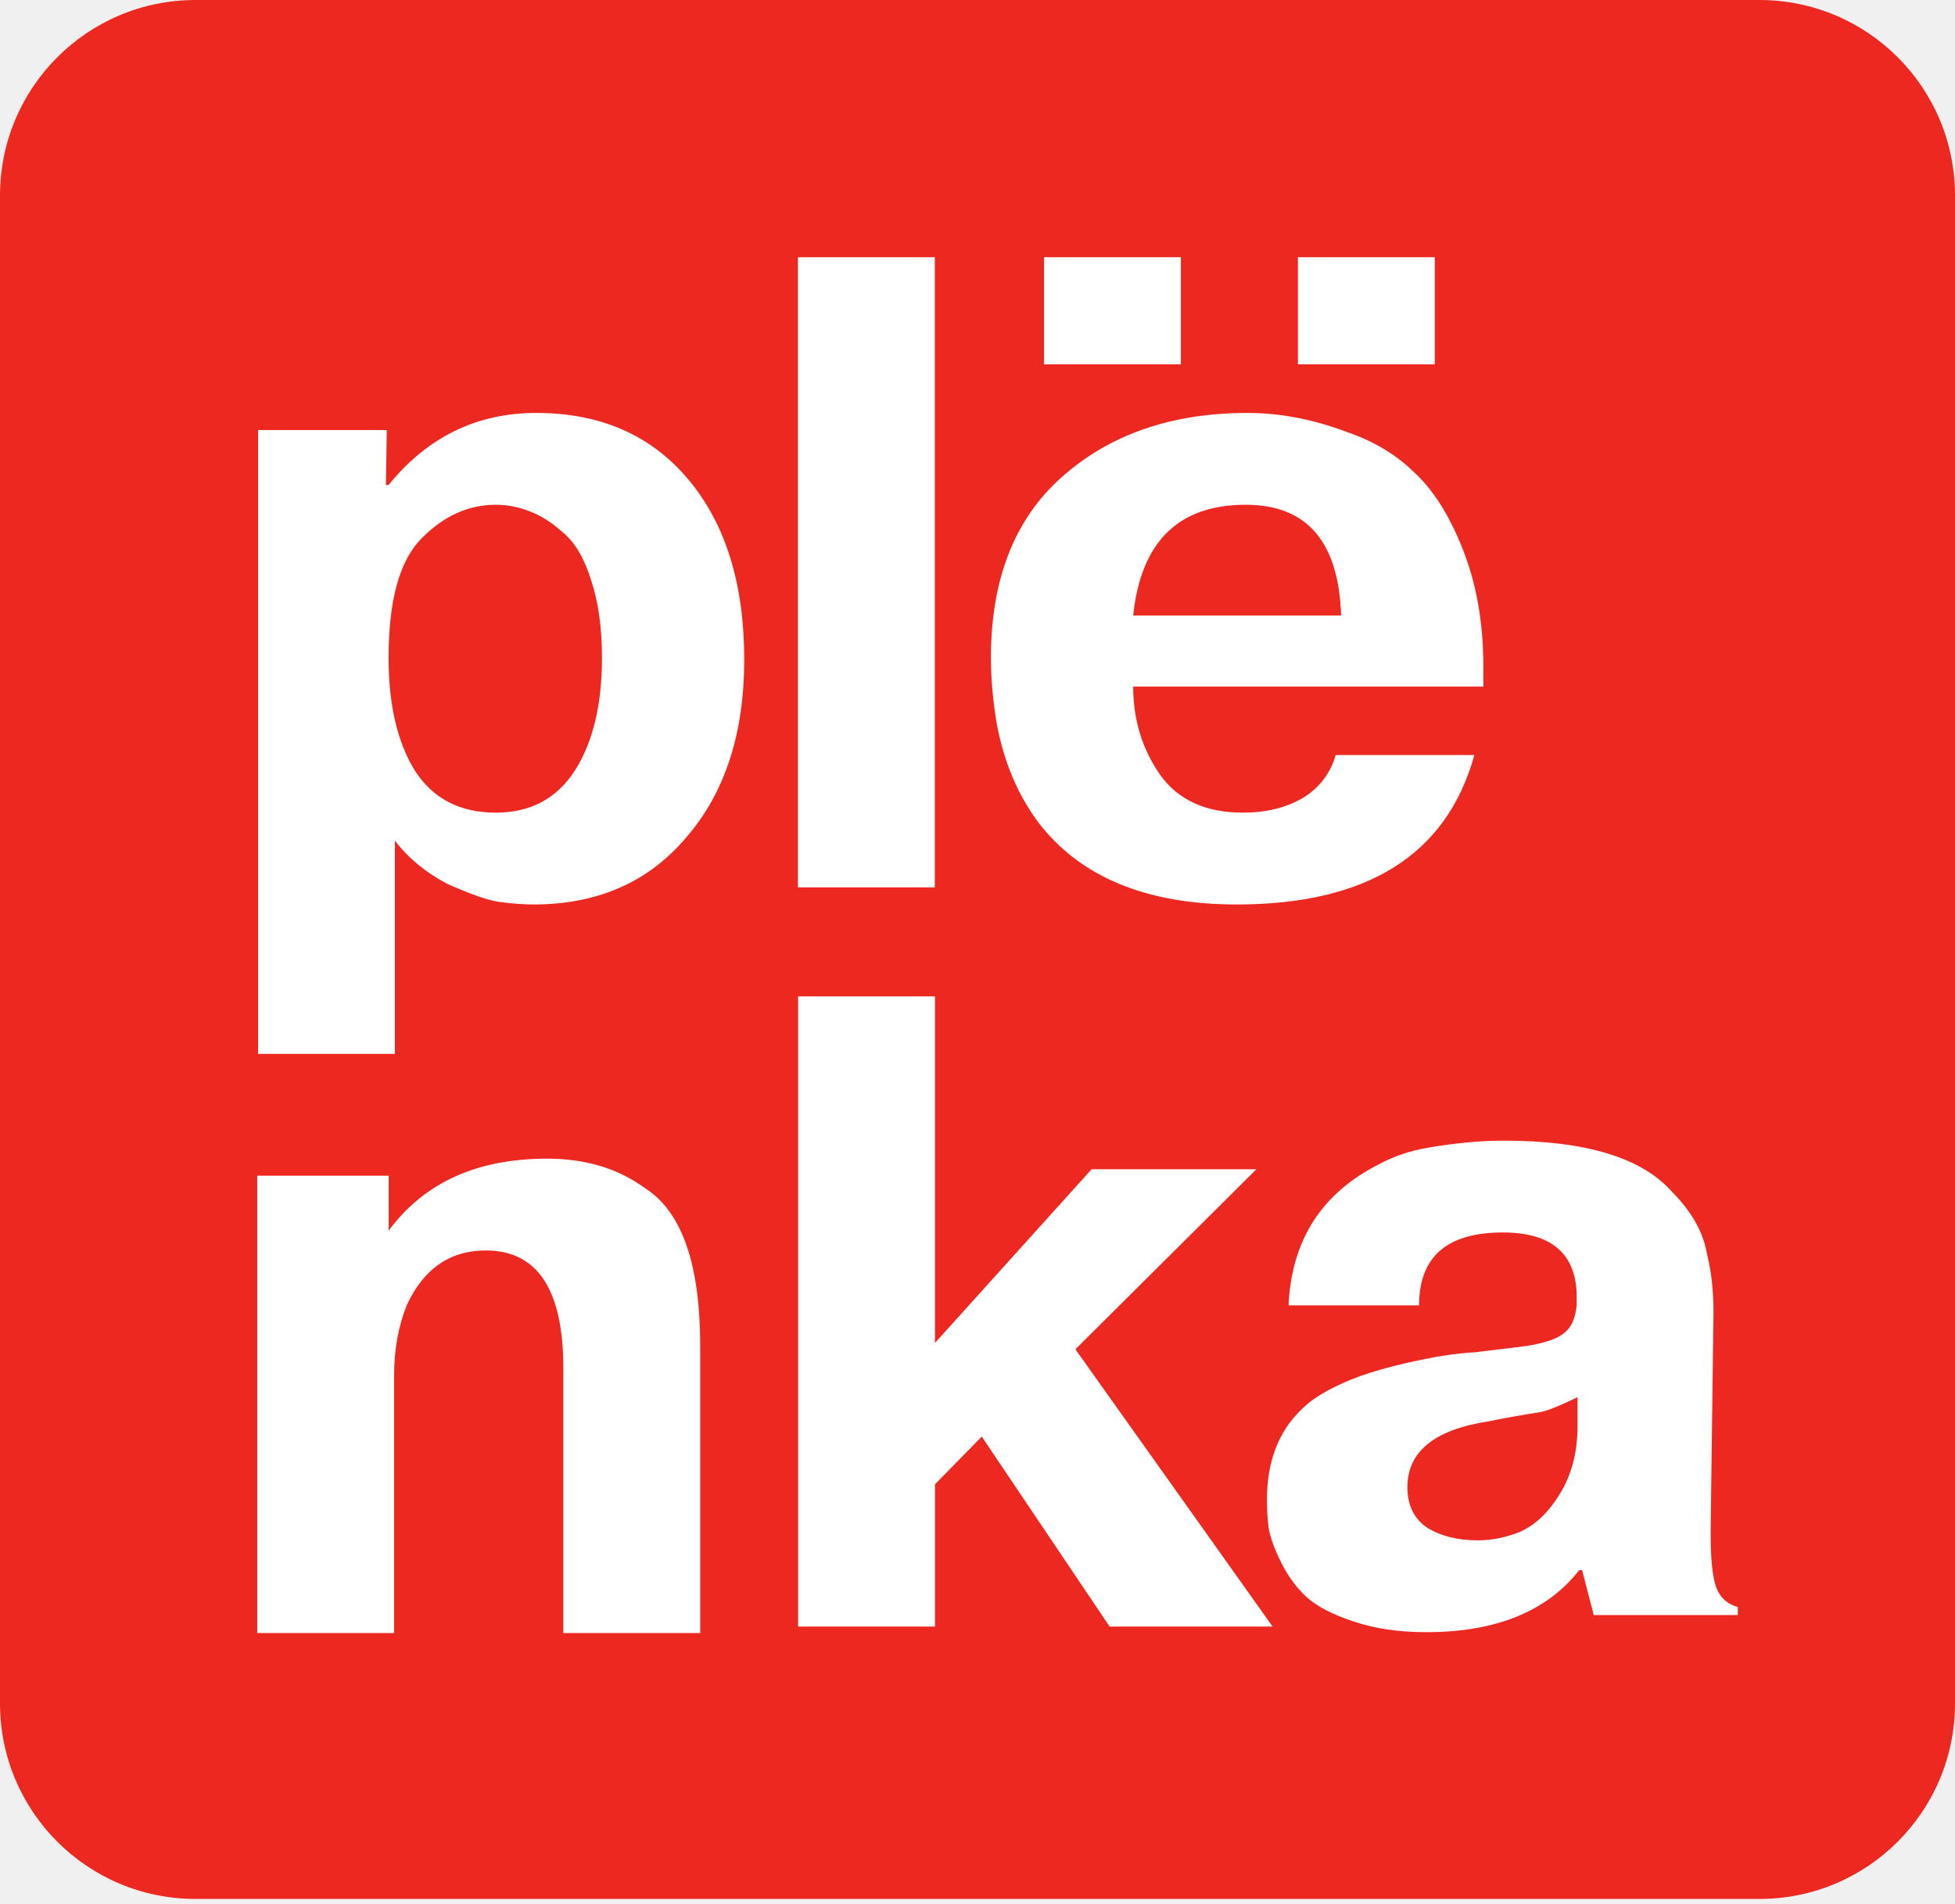
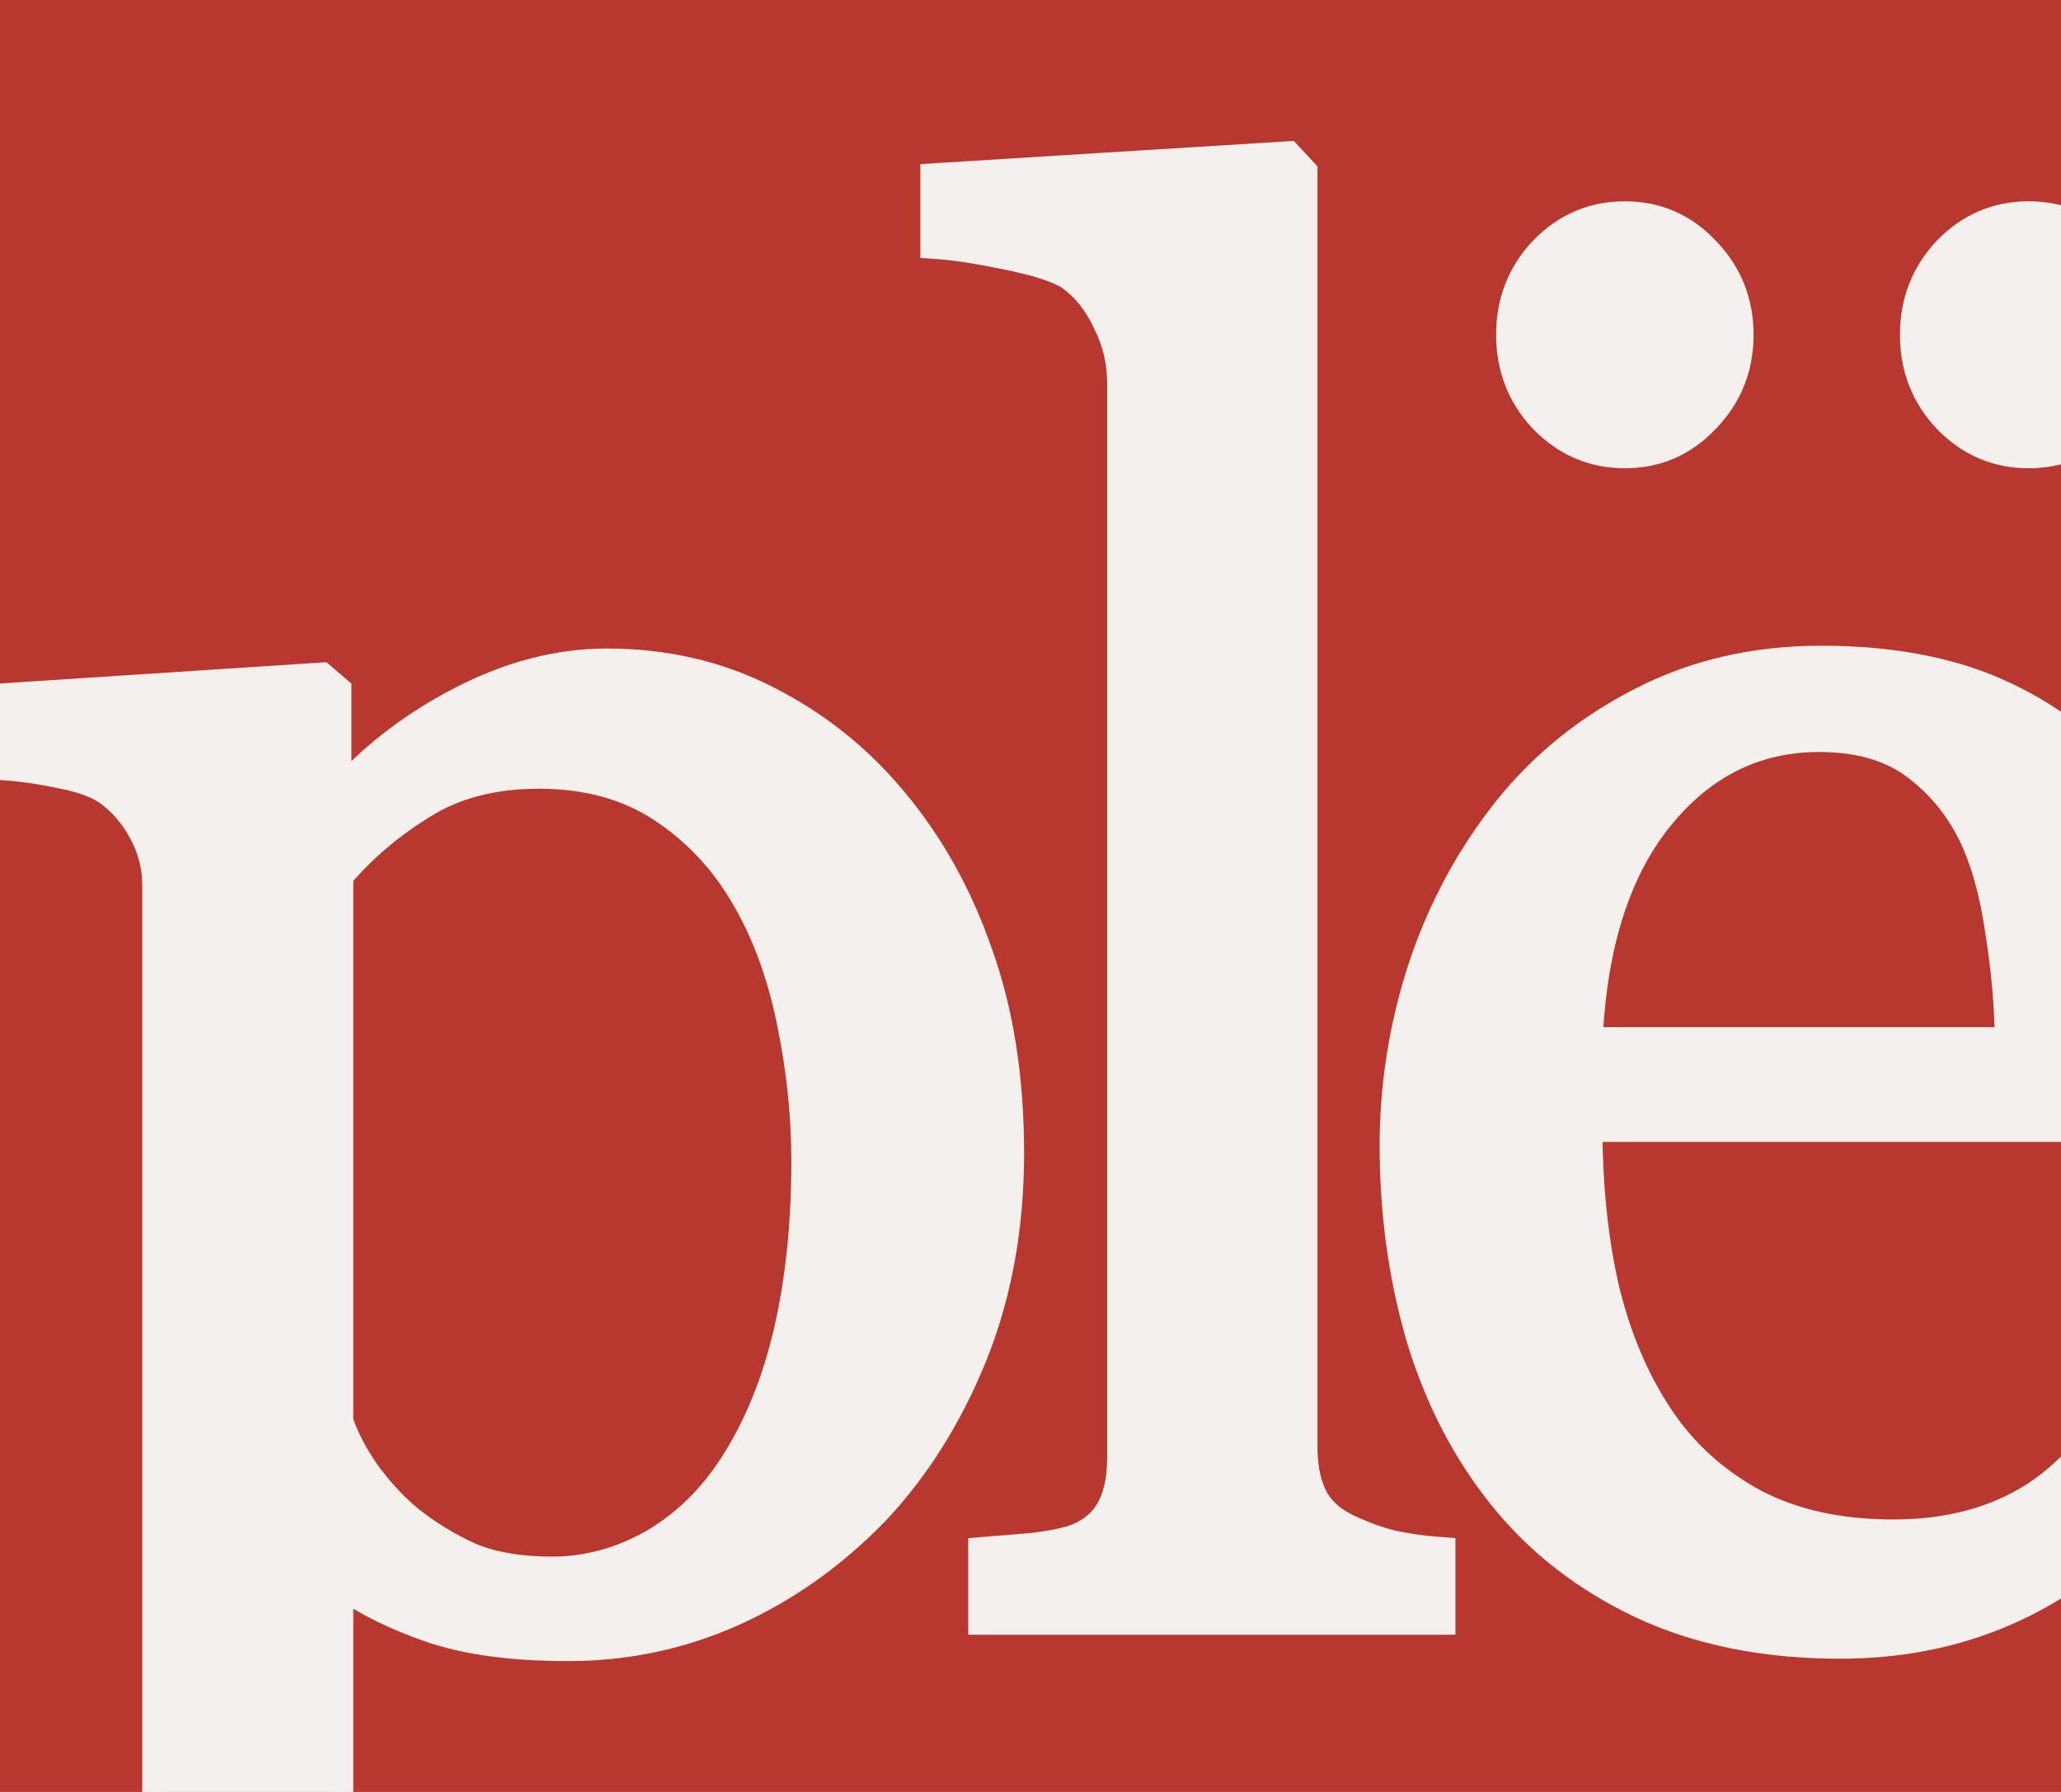
- <svg xmlns="http://www.w3.org/2000/svg" width="38" height="37" viewBox="0 0 38 37" fill="none">
-   <g clip-path="url(#clip0_1607_21)">
-     <rect width="38" height="36.914" rx="3.8" fill="white" />
-     <path fill-rule="evenodd" clip-rule="evenodd" d="M38 0H0V37H38V0ZM25.963 14.677H28.658C28.121 16.614 26.581 17.582 24.038 17.582C22.276 17.582 20.987 17.046 20.171 15.972C19.785 15.447 19.523 14.829 19.383 14.117C19.301 13.651 19.261 13.207 19.261 12.787C19.261 11.259 19.721 10.087 20.643 9.27C21.576 8.442 22.778 8.027 24.248 8.027C24.878 8.027 25.52 8.15 26.173 8.395C26.686 8.57 27.112 8.821 27.45 9.147C27.835 9.486 28.162 9.993 28.43 10.67C28.699 11.347 28.833 12.111 28.833 12.962V13.347H22.026C22.026 13.989 22.201 14.561 22.55 15.062C22.9 15.552 23.437 15.797 24.16 15.797C24.604 15.797 24.989 15.704 25.315 15.517C25.642 15.319 25.858 15.039 25.963 14.677ZM22.026 11.965H26.068C26.021 10.53 25.403 9.812 24.213 9.812C22.906 9.812 22.177 10.53 22.026 11.965ZM22.953 7.082H20.293V5H22.953V7.082ZM27.888 7.082H25.228V5H27.888V7.082ZM18.173 19.369V26.106L21.218 22.729H24.421L20.903 26.229L24.736 31.619H21.568L19.083 27.926L18.173 28.854V31.619H15.513V19.369H18.173ZM27.583 25.375H25.046C25.104 24.104 25.693 23.188 26.813 22.628C27.093 22.476 27.402 22.371 27.741 22.313C28.277 22.22 28.773 22.173 29.228 22.173C30.826 22.173 31.917 22.505 32.501 23.17C32.886 23.555 33.113 23.964 33.183 24.395C33.265 24.722 33.306 25.09 33.306 25.498L33.253 29.558C33.241 30.153 33.271 30.567 33.341 30.8C33.411 31.034 33.556 31.179 33.778 31.238V31.395H30.978L30.751 30.52H30.698C30.068 31.325 29.076 31.728 27.723 31.728C27.186 31.728 26.714 31.658 26.306 31.518C25.909 31.389 25.606 31.232 25.396 31.045C25.197 30.859 25.034 30.637 24.906 30.38C24.777 30.124 24.696 29.902 24.661 29.715C24.637 29.529 24.626 29.342 24.626 29.155C24.626 28.409 24.853 27.819 25.308 27.388C25.483 27.213 25.74 27.049 26.078 26.898C26.498 26.699 27.116 26.524 27.933 26.373C28.213 26.326 28.464 26.297 28.686 26.285C29.374 26.204 29.741 26.157 29.788 26.145C30.091 26.087 30.302 26.005 30.418 25.9C30.547 25.795 30.622 25.62 30.646 25.375V25.13C30.611 24.349 30.132 23.958 29.211 23.958C28.126 23.958 27.583 24.43 27.583 25.375ZM30.663 27.72V27.16C30.278 27.347 30.021 27.446 29.893 27.458C29.59 27.504 29.263 27.563 28.913 27.633C27.875 27.796 27.356 28.222 27.356 28.91C27.356 29.26 27.484 29.523 27.741 29.698C28.009 29.861 28.336 29.943 28.721 29.943C28.989 29.943 29.257 29.89 29.526 29.785C29.829 29.657 30.091 29.412 30.313 29.05C30.547 28.677 30.663 28.234 30.663 27.72ZM7.555 22.855H5V31.745H7.66V26.74C7.66 26.239 7.742 25.784 7.905 25.375C8.232 24.664 8.745 24.308 9.445 24.308C10.448 24.308 10.95 25.072 10.95 26.6V31.745H13.61V26.163C13.61 24.576 13.254 23.555 12.542 23.1C12.017 22.715 11.382 22.523 10.635 22.523C9.27 22.523 8.243 22.99 7.555 23.923V22.855ZM15.51 5V17.25H18.17V5H15.51ZM5.016 20.487V8.36H7.518L7.501 9.427H7.553C8.312 8.494 9.268 8.027 10.423 8.027C11.672 8.027 12.657 8.459 13.381 9.322C14.104 10.186 14.466 11.352 14.466 12.822C14.466 14.257 14.092 15.406 13.346 16.27C12.611 17.145 11.619 17.582 10.371 17.582C10.172 17.582 9.945 17.565 9.688 17.53C9.467 17.495 9.134 17.378 8.691 17.18C8.271 16.958 7.932 16.678 7.676 16.34V20.487H5.016ZM7.553 12.787C7.553 13.697 7.723 14.426 8.061 14.975C8.411 15.523 8.936 15.797 9.636 15.797C10.312 15.797 10.826 15.523 11.176 14.975C11.526 14.426 11.701 13.697 11.701 12.787C11.701 12.204 11.631 11.702 11.491 11.282C11.362 10.862 11.182 10.553 10.948 10.355C10.727 10.156 10.505 10.017 10.283 9.935C10.073 9.853 9.857 9.812 9.636 9.812C9.099 9.812 8.615 10.034 8.183 10.477C7.763 10.909 7.553 11.679 7.553 12.787Z" fill="#EC2820" />
+ <svg xmlns="http://www.w3.org/2000/svg" width="69" height="60" viewBox="0 0 69 60" fill="none">
+   <g clip-path="url(#clip0_2598_1198)">
+     <rect width="69" height="60" fill="#B8382F" />
+     <path d="M74.598 46.962L74.728 46.713L74.489 46.567L72.288 45.214L72.021 45.05L71.869 45.324C70.623 47.568 69.342 49.093 68.039 49.936C66.754 50.76 65.209 51.178 63.391 51.178C61.605 51.178 60.084 50.84 58.815 50.175C57.537 49.485 56.506 48.553 55.716 47.379C54.9 46.154 54.295 44.73 53.904 43.104C53.551 41.555 53.365 39.833 53.347 37.936H73.578H73.877V37.636V35.559C73.877 33.668 73.633 31.908 73.142 30.283C72.671 28.655 71.94 27.234 70.949 26.026C69.91 24.748 68.56 23.746 66.907 23.016C65.246 22.282 63.264 21.921 60.969 21.921C58.725 21.921 56.686 22.391 54.858 23.338C53.061 24.259 51.55 25.48 50.328 27.003L50.328 27.004C49.068 28.585 48.108 30.367 47.448 32.35L47.447 32.352C46.809 34.311 46.489 36.314 46.489 38.359C46.489 40.63 46.786 42.787 47.382 44.83L47.382 44.832C48.001 46.88 48.929 48.676 50.171 50.219C51.417 51.767 52.995 52.99 54.899 53.889L54.9 53.889C56.833 54.792 59.069 55.239 61.598 55.239C64.483 55.239 67.047 54.489 69.28 52.985C71.504 51.488 73.277 49.477 74.598 46.962ZM66.772 31.26L66.772 31.26L66.773 31.264C66.963 32.479 67.065 33.622 67.082 34.693H53.36C53.521 31.612 54.291 29.236 55.639 27.535C57.054 25.755 58.804 24.88 60.907 24.88C62.181 24.88 63.194 25.173 63.969 25.735C64.766 26.314 65.396 27.062 65.857 27.985C66.279 28.85 66.587 29.939 66.772 31.26ZM65.059 14.152L65.059 14.152L65.062 14.155C65.85 14.967 66.808 15.379 67.918 15.379C69.028 15.379 69.976 14.967 70.744 14.154C71.532 13.342 71.928 12.355 71.928 11.209C71.928 10.064 71.532 9.077 70.744 8.265C69.976 7.452 69.028 7.04 67.918 7.04C66.808 7.04 65.85 7.452 65.062 8.263L65.062 8.263L65.059 8.267C64.292 9.079 63.908 10.066 63.908 11.209C63.908 12.353 64.292 13.34 65.059 14.152ZM51.539 14.152L51.539 14.152L51.542 14.155C52.33 14.967 53.288 15.379 54.398 15.379C55.508 15.379 56.456 14.967 57.224 14.154C58.012 13.342 58.408 12.355 58.408 11.209C58.408 10.064 58.012 9.077 57.224 8.265C56.456 7.452 55.508 7.04 54.398 7.04C53.288 7.04 52.33 7.452 51.542 8.263L51.542 8.263L51.539 8.267C50.772 9.079 50.388 10.066 50.388 11.209C50.388 12.353 50.772 13.34 51.539 14.152Z" fill="#F3F0EE" stroke="#F3F0EE" stroke-width="0.6" />
+     <path d="M48.126 54.437H48.426V54.137V52.056V51.778L48.148 51.757C47.596 51.716 47.098 51.644 46.655 51.543C46.237 51.443 45.805 51.292 45.36 51.09L45.361 51.09L45.351 51.086C44.791 50.853 44.409 50.535 44.176 50.141C43.937 49.715 43.808 49.161 43.808 48.462V5.807V5.689L43.728 5.603L43.288 5.13L43.191 5.026L43.05 5.035L31.395 5.76L31.113 5.778V6.06V8.077V8.357L31.392 8.376C31.98 8.417 32.771 8.54 33.771 8.749C34.77 8.958 35.408 9.179 35.734 9.395C36.209 9.739 36.596 10.221 36.891 10.852L36.89 10.852L36.895 10.863C37.208 11.47 37.365 12.127 37.365 12.838V48.84C37.365 49.559 37.226 50.12 36.97 50.542C36.72 50.936 36.343 51.221 35.817 51.391C35.485 51.489 35.056 51.57 34.526 51.631C33.983 51.673 33.47 51.715 32.989 51.757L32.715 51.781V52.056V54.137V54.437H33.015H48.126Z" fill="#F3F0EE" stroke="#F3F0EE" stroke-width="0.6" />
+     <path d="M32.733 45.469L32.734 45.468C33.57 43.392 33.986 41.109 33.986 38.62C33.986 36.096 33.635 33.847 32.928 31.879C32.244 29.896 31.27 28.153 30.004 26.655C28.822 25.239 27.402 24.112 25.747 23.275C24.104 22.434 22.29 22.015 20.312 22.015C18.66 22.015 17.004 22.45 15.349 23.308C13.831 24.095 12.535 25.065 11.465 26.22V23.165V23.027L11.36 22.937L10.919 22.559L10.826 22.48L10.704 22.488L0.106 23.18L-0.174 23.199V23.48V25.526V25.806L0.106 25.825C0.721 25.866 1.358 25.958 2.018 26.102L2.018 26.102L2.026 26.104C2.676 26.225 3.157 26.403 3.489 26.623C3.951 26.95 4.33 27.385 4.625 27.934C4.918 28.48 5.062 29.04 5.062 29.617V62.636C5.062 63.314 4.942 63.887 4.713 64.363C4.502 64.803 4.131 65.121 3.568 65.309C3.107 65.449 2.581 65.55 1.988 65.611C1.382 65.674 0.755 65.726 0.107 65.768L-0.174 65.786V66.067V68.176V68.476H0.126H17.505H17.805V68.176V66.067V65.777L17.515 65.767C16.928 65.747 16.168 65.645 15.23 65.458L15.23 65.458L15.225 65.457C14.307 65.29 13.612 65.116 13.132 64.936C12.579 64.727 12.185 64.401 11.929 63.964C11.668 63.518 11.528 62.944 11.528 62.227V53.313C12.28 53.834 13.211 54.286 14.315 54.672C15.557 55.107 17.128 55.319 19.019 55.319C20.995 55.319 22.867 54.922 24.631 54.127C26.391 53.335 27.989 52.2 29.422 50.727L29.422 50.727L29.425 50.723C30.799 49.267 31.901 47.514 32.733 45.469ZM24.753 30.053L24.755 30.055C25.45 31.217 25.965 32.591 26.296 34.18C26.628 35.777 26.794 37.34 26.794 38.871C26.794 40.972 26.596 42.869 26.202 44.564C25.81 46.255 25.202 47.733 24.382 49.001C23.67 50.096 22.79 50.943 21.742 51.547C20.691 52.132 19.606 52.421 18.483 52.421C17.418 52.421 16.536 52.268 15.826 51.973C15.095 51.649 14.415 51.233 13.784 50.727C13.281 50.304 12.815 49.8 12.388 49.211C11.992 48.638 11.708 48.092 11.528 47.572V29.382C12.291 28.498 13.189 27.739 14.224 27.103L14.224 27.103L14.228 27.101C15.264 26.444 16.531 26.109 18.041 26.109C19.613 26.109 20.941 26.475 22.041 27.193C23.158 27.922 24.061 28.875 24.753 30.053Z" fill="#F3F0EE" stroke="#F3F0EE" stroke-width="0.6" />
  </g>
  <defs>
-     <clipPath id="clip0_1607_21">
-       <rect width="38" height="36.914" rx="3.8" fill="white" />
+     <clipPath id="clip0_2598_1198">
+       <rect width="69" height="60" fill="white" />
    </clipPath>
  </defs>
- &gt;&gt;&gt;&gt;&gt;&gt;&gt; 15520fe679b5318c6f3d39f43179aac7deee9129
</svg>
